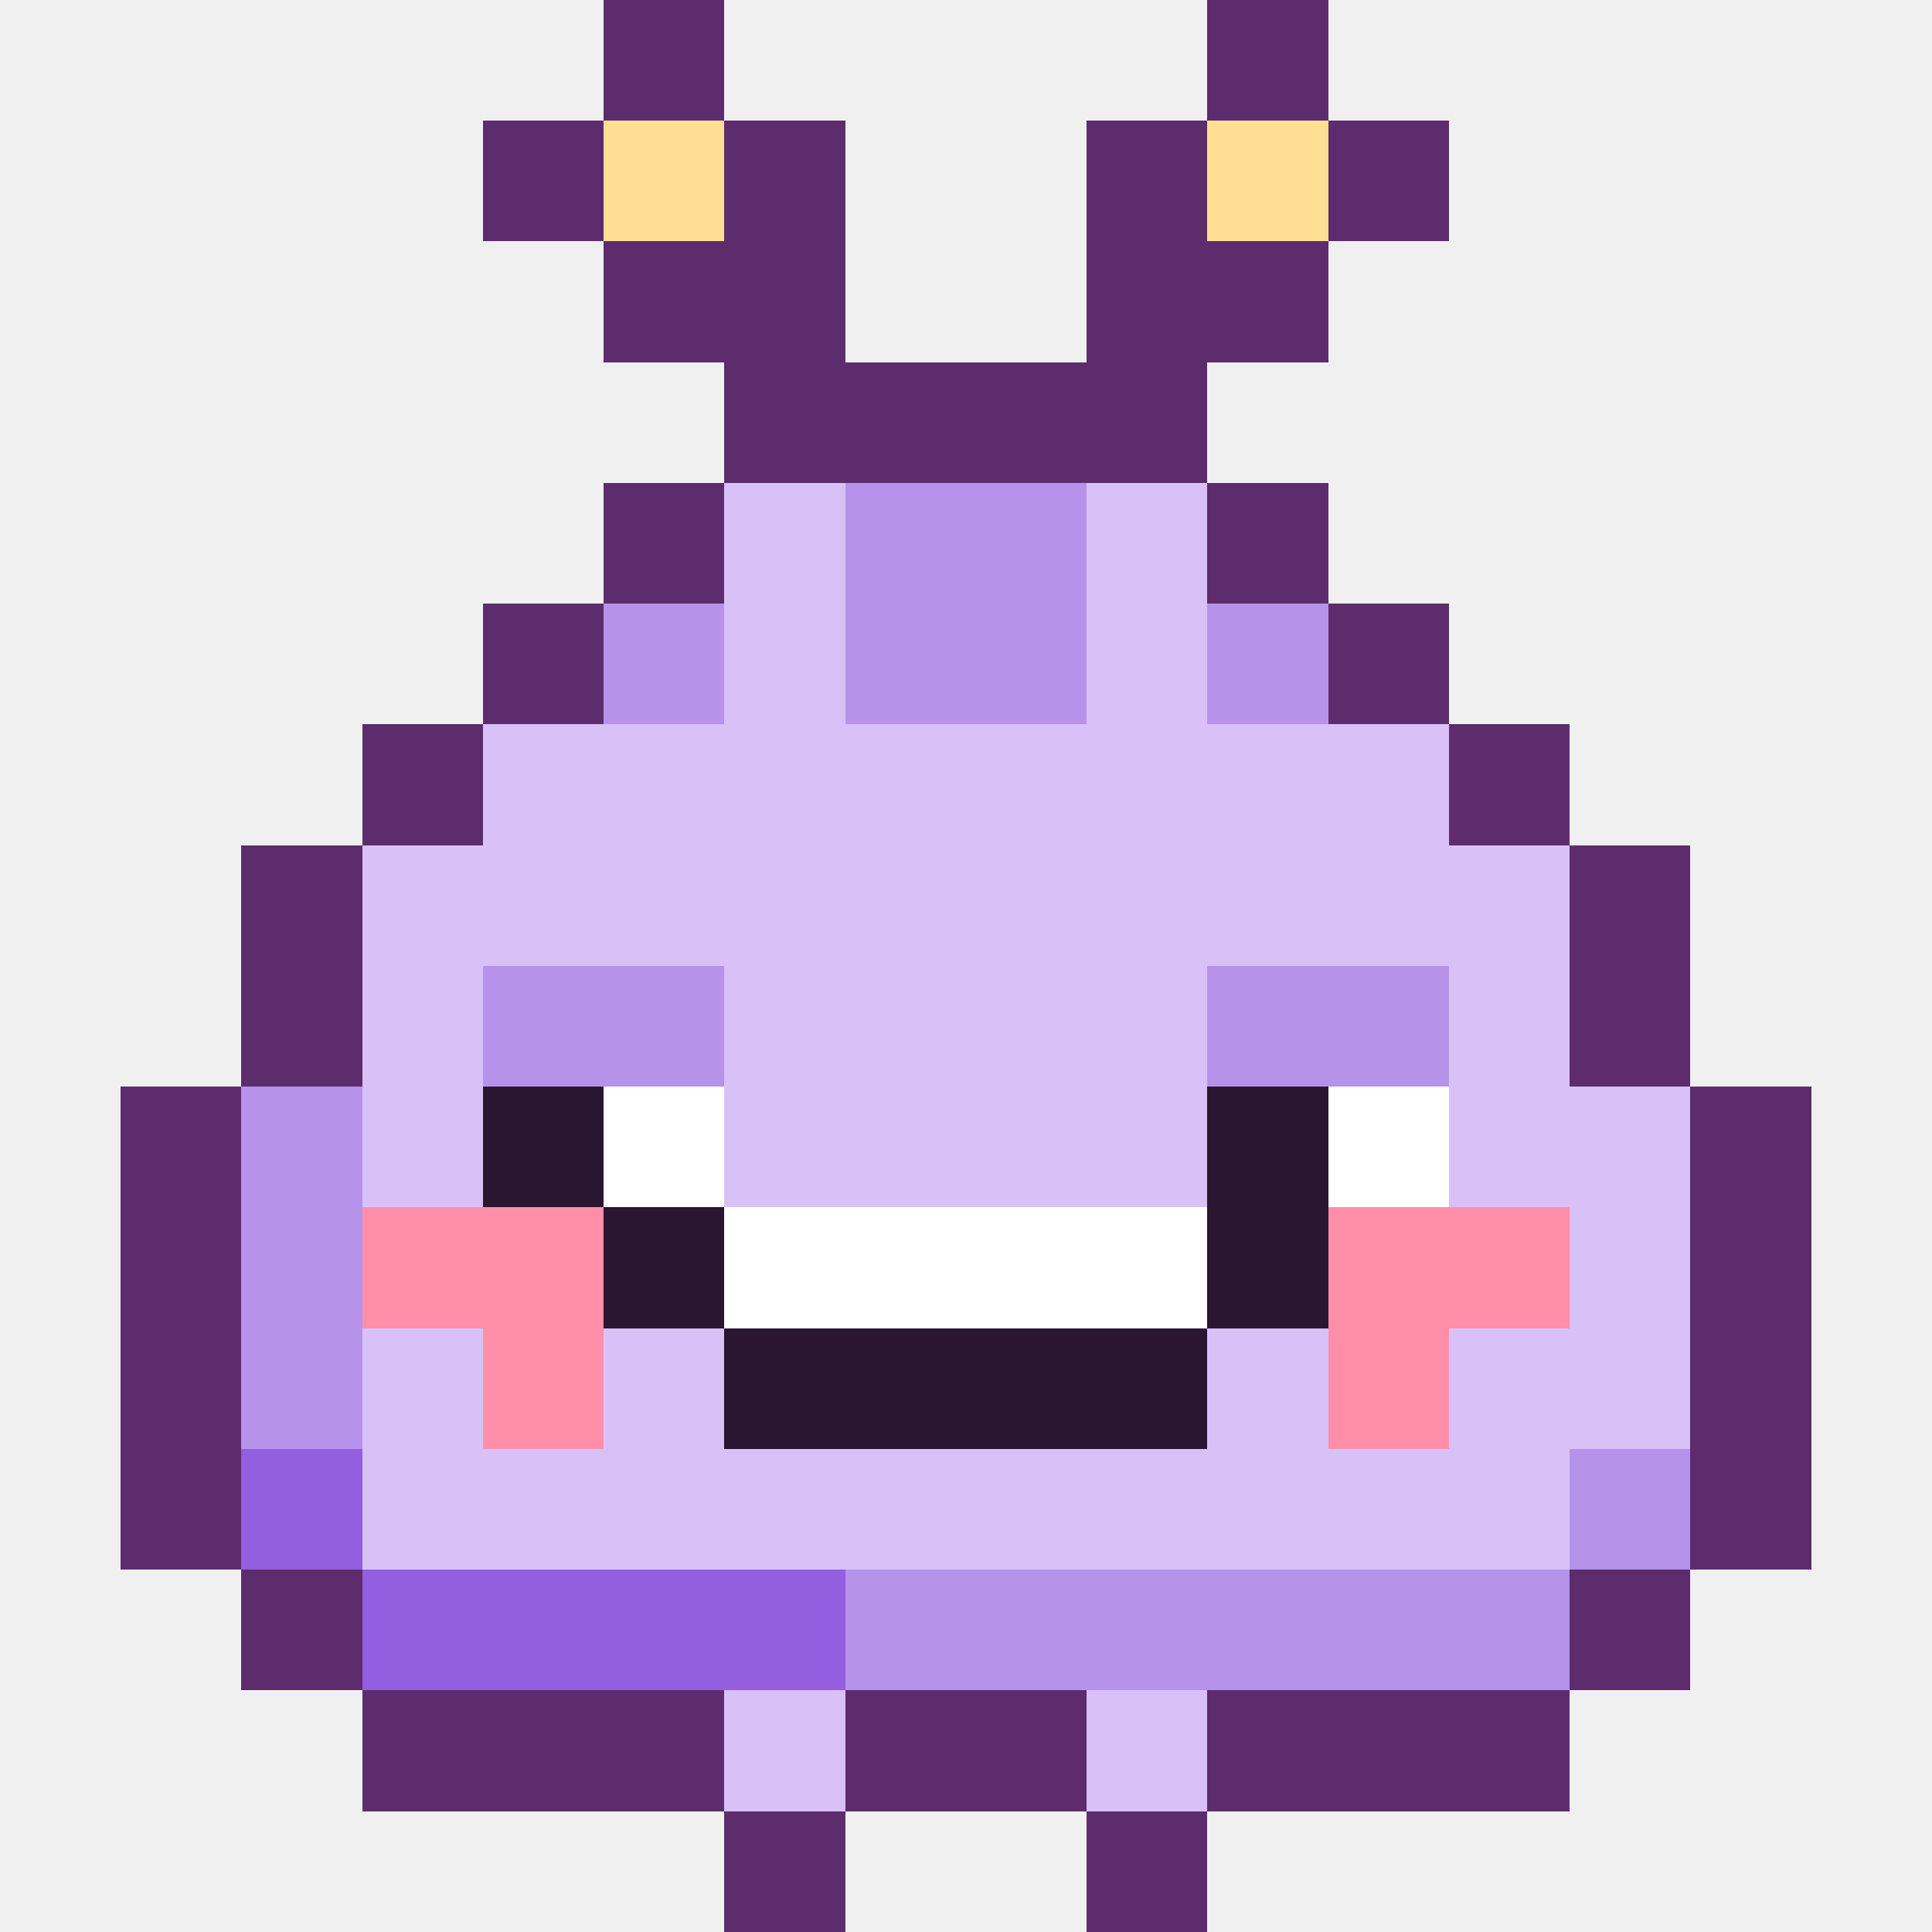
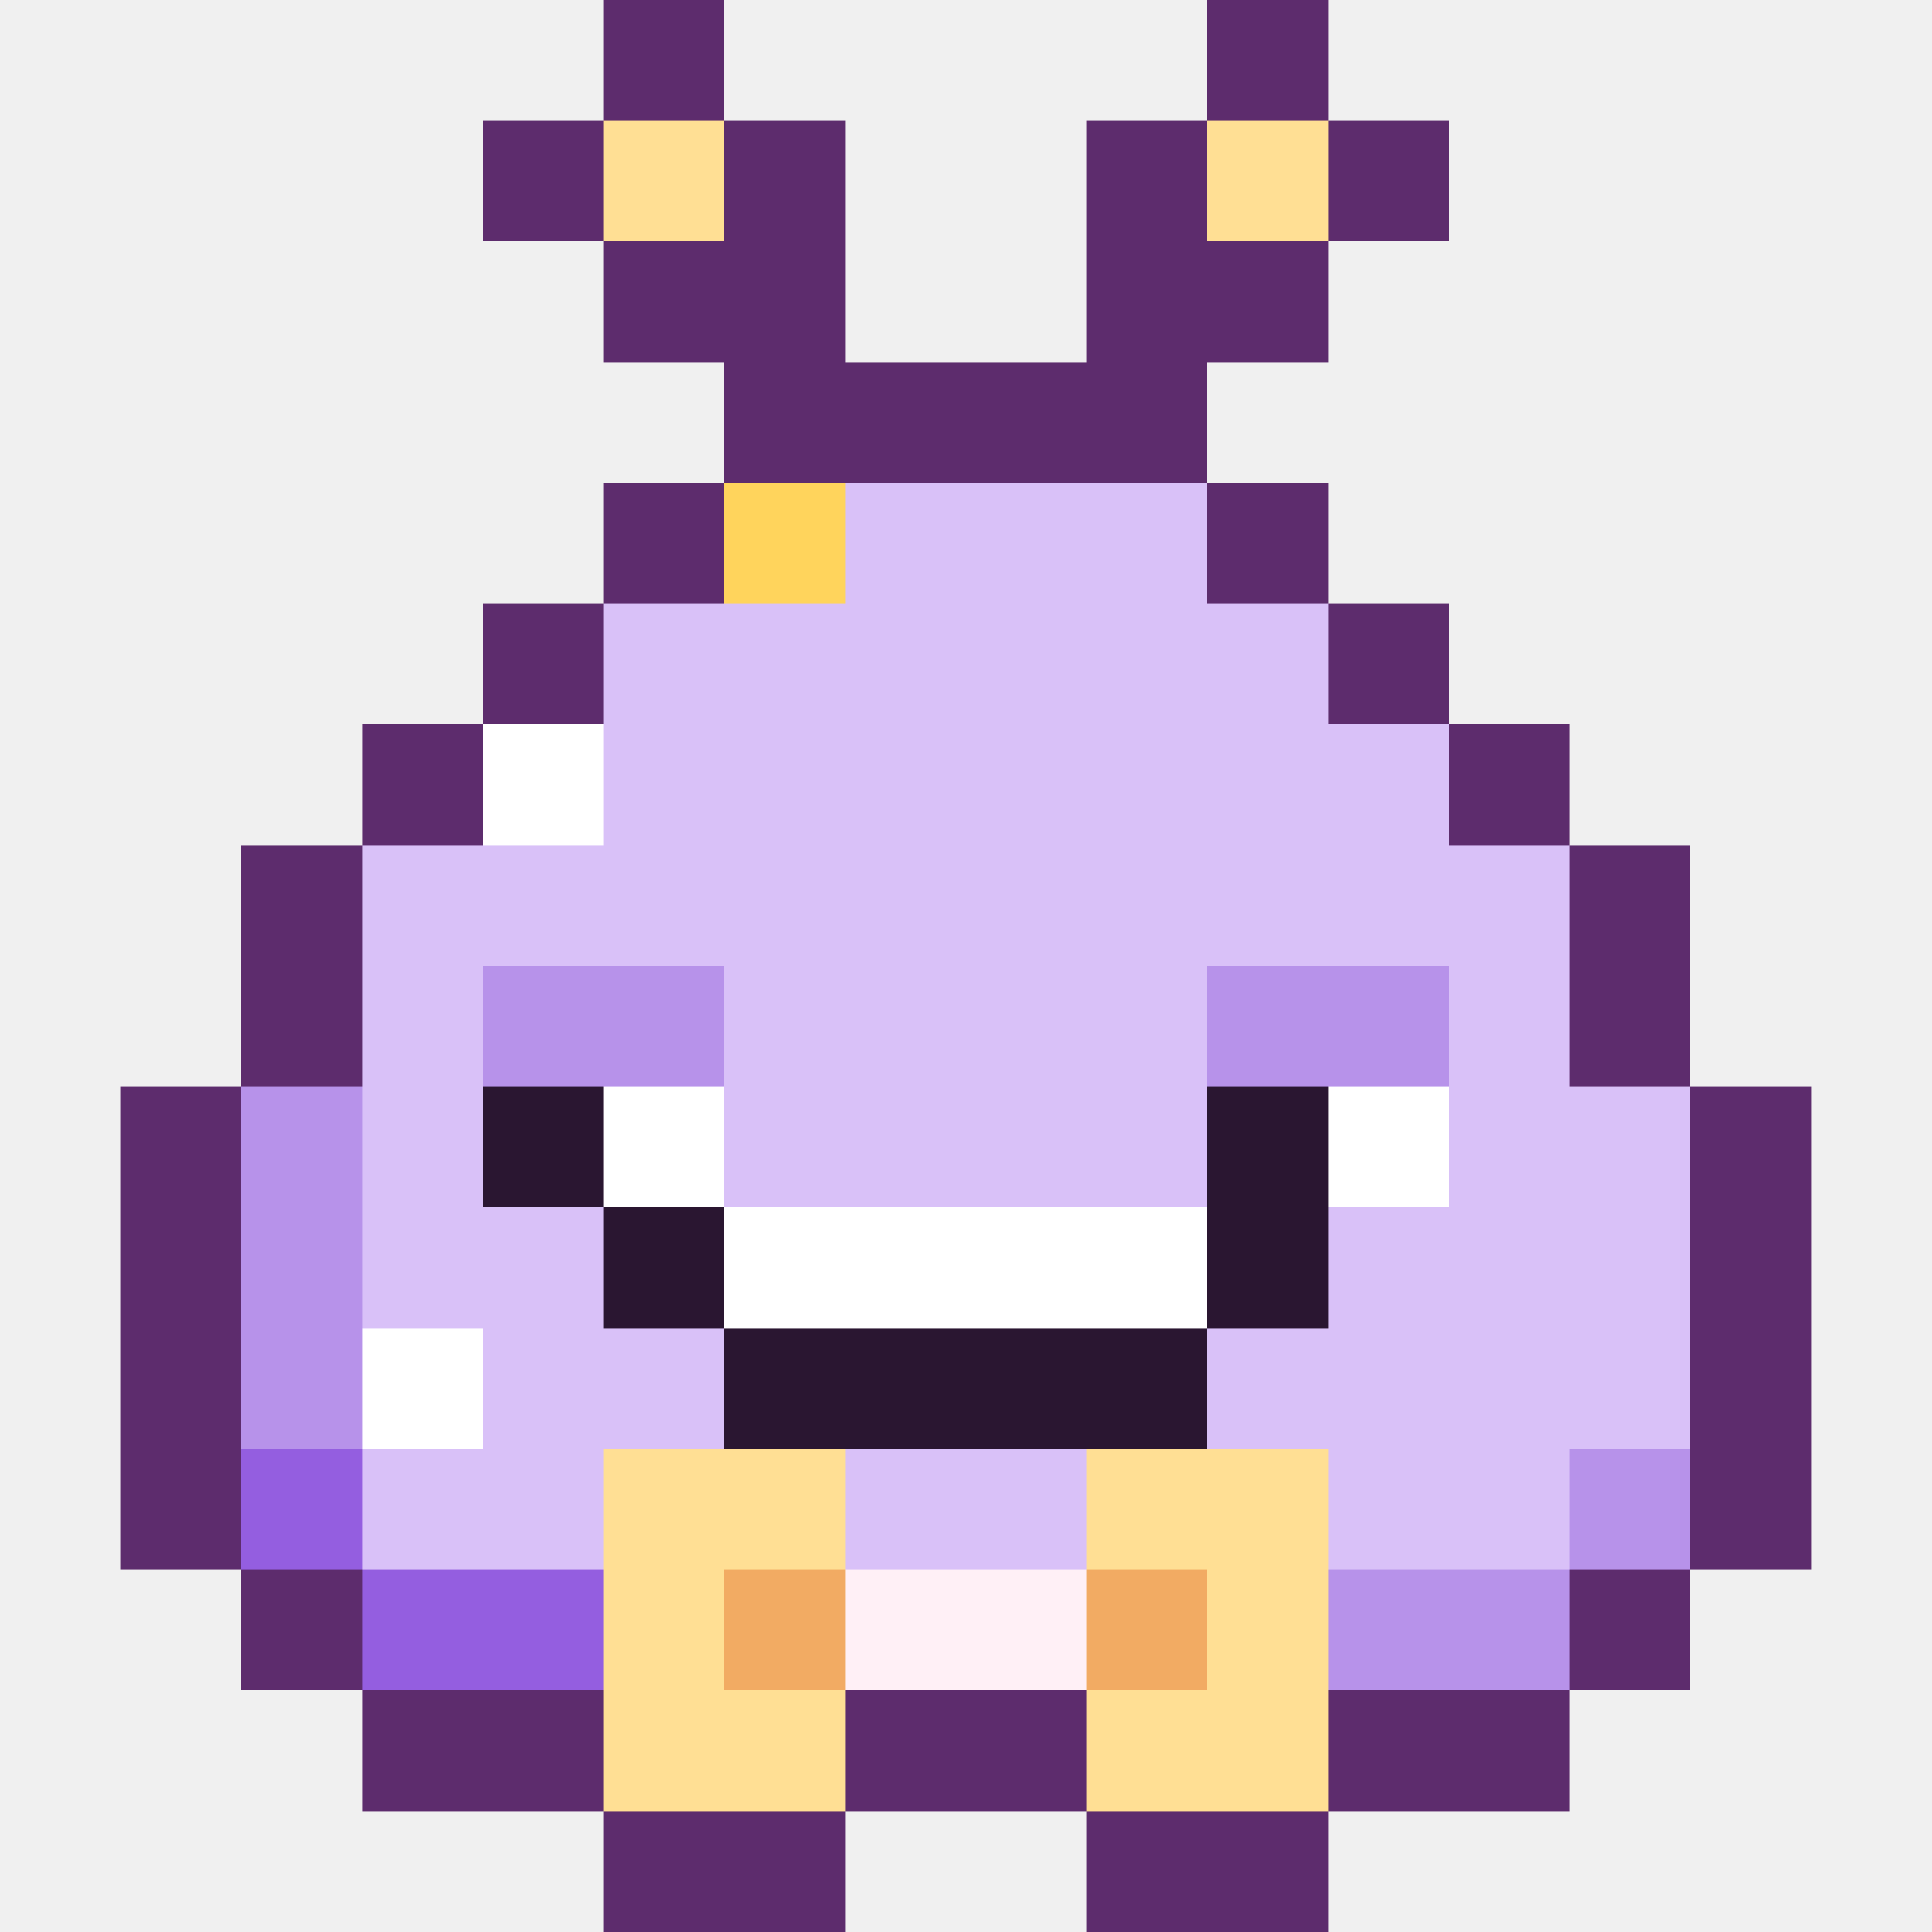
<svg xmlns="http://www.w3.org/2000/svg" width="256" height="256" viewBox="0 0 256 256" shape-rendering="crispEdges" role="presentation" aria-hidden="true">
  <g>
    <rect x="80" y="0" width="16" height="16" fill="#5D2C6D" />
    <rect x="160" y="0" width="16" height="16" fill="#5D2C6D" />
    <rect x="64" y="16" width="16" height="16" fill="#5D2C6D" />
    <rect x="80" y="16" width="16" height="16" fill="#FFDF94" />
    <rect x="96" y="16" width="16" height="16" fill="#5D2C6D" />
    <rect x="144" y="16" width="16" height="16" fill="#5D2C6D" />
    <rect x="160" y="16" width="16" height="16" fill="#FFDF94" />
    <rect x="176" y="16" width="16" height="16" fill="#5D2C6D" />
    <rect x="80" y="32" width="32" height="16" fill="#5D2C6D" />
    <rect x="144" y="32" width="32" height="16" fill="#5D2C6D" />
    <rect x="96" y="48" width="64" height="16" fill="#5D2C6D" />
    <rect x="80" y="64" width="16" height="16" fill="#5D2C6D" />
-     <rect x="96" y="64" width="16" height="16" fill="#D9C1F8" />
-     <rect x="112" y="64" width="32" height="16" fill="#B792EA" />
-     <rect x="144" y="64" width="16" height="16" fill="#D9C1F8" />
+     <rect x="96" y="64" width="16" height="16" fill="#FFD45C" />
+     <rect x="112" y="64" width="48" height="16" fill="#D9C1F8" />
    <rect x="160" y="64" width="16" height="16" fill="#5D2C6D" />
    <rect x="64" y="80" width="16" height="16" fill="#5D2C6D" />
-     <rect x="80" y="80" width="16" height="16" fill="#B792EA" />
-     <rect x="96" y="80" width="16" height="16" fill="#D9C1F8" />
-     <rect x="112" y="80" width="32" height="16" fill="#B792EA" />
-     <rect x="144" y="80" width="16" height="16" fill="#D9C1F8" />
-     <rect x="160" y="80" width="16" height="16" fill="#B792EA" />
+     <rect x="80" y="80" width="96" height="16" fill="#D9C1F8" />
    <rect x="176" y="80" width="16" height="16" fill="#5D2C6D" />
    <rect x="48" y="96" width="16" height="16" fill="#5D2C6D" />
-     <rect x="64" y="96" width="128" height="16" fill="#D9C1F8" />
+     <rect x="64" y="96" width="16" height="16" fill="#FFFFFF" />
+     <rect x="80" y="96" width="112" height="16" fill="#D9C1F8" />
    <rect x="192" y="96" width="16" height="16" fill="#5D2C6D" />
    <rect x="32" y="112" width="16" height="16" fill="#5D2C6D" />
    <rect x="48" y="112" width="160" height="16" fill="#D9C1F8" />
    <rect x="208" y="112" width="16" height="16" fill="#5D2C6D" />
    <rect x="32" y="128" width="16" height="16" fill="#5D2C6D" />
    <rect x="48" y="128" width="16" height="16" fill="#D9C1F8" />
    <rect x="64" y="128" width="32" height="16" fill="#B792EA" />
    <rect x="96" y="128" width="64" height="16" fill="#D9C1F8" />
    <rect x="160" y="128" width="32" height="16" fill="#B792EA" />
    <rect x="192" y="128" width="16" height="16" fill="#D9C1F8" />
    <rect x="208" y="128" width="16" height="16" fill="#5D2C6D" />
    <rect x="16" y="144" width="16" height="16" fill="#5D2C6D" />
    <rect x="32" y="144" width="16" height="16" fill="#B792EA" />
    <rect x="48" y="144" width="16" height="16" fill="#D9C1F8" />
    <rect x="64" y="144" width="16" height="16" fill="#2A1631" />
    <rect x="80" y="144" width="16" height="16" fill="#FFFFFF" />
    <rect x="96" y="144" width="64" height="16" fill="#D9C1F8" />
    <rect x="160" y="144" width="16" height="16" fill="#2A1631" />
    <rect x="176" y="144" width="16" height="16" fill="#FFFFFF" />
    <rect x="192" y="144" width="32" height="16" fill="#D9C1F8" />
    <rect x="224" y="144" width="16" height="16" fill="#5D2C6D" />
    <rect x="16" y="160" width="16" height="16" fill="#5D2C6D" />
    <rect x="32" y="160" width="16" height="16" fill="#B792EA" />
-     <rect x="48" y="160" width="32" height="16" fill="#FF8FA8" />
+     <rect x="48" y="160" width="32" height="16" fill="#D9C1F8" />
    <rect x="80" y="160" width="16" height="16" fill="#2A1631" />
    <rect x="96" y="160" width="64" height="16" fill="#FFFFFF" />
    <rect x="160" y="160" width="16" height="16" fill="#2A1631" />
-     <rect x="176" y="160" width="32" height="16" fill="#FF8FA8" />
-     <rect x="208" y="160" width="16" height="16" fill="#D9C1F8" />
+     <rect x="176" y="160" width="48" height="16" fill="#D9C1F8" />
    <rect x="224" y="160" width="16" height="16" fill="#5D2C6D" />
    <rect x="16" y="176" width="16" height="16" fill="#5D2C6D" />
    <rect x="32" y="176" width="16" height="16" fill="#B792EA" />
-     <rect x="48" y="176" width="16" height="16" fill="#D9C1F8" />
-     <rect x="64" y="176" width="16" height="16" fill="#FF8FA8" />
-     <rect x="80" y="176" width="16" height="16" fill="#D9C1F8" />
+     <rect x="48" y="176" width="16" height="16" fill="#FFFFFF" />
+     <rect x="64" y="176" width="32" height="16" fill="#D9C1F8" />
    <rect x="96" y="176" width="64" height="16" fill="#2A1631" />
-     <rect x="160" y="176" width="16" height="16" fill="#D9C1F8" />
-     <rect x="176" y="176" width="16" height="16" fill="#FF8FA8" />
-     <rect x="192" y="176" width="32" height="16" fill="#D9C1F8" />
+     <rect x="160" y="176" width="64" height="16" fill="#D9C1F8" />
    <rect x="224" y="176" width="16" height="16" fill="#5D2C6D" />
    <rect x="16" y="192" width="16" height="16" fill="#5D2C6D" />
    <rect x="32" y="192" width="16" height="16" fill="#945EE0" />
-     <rect x="48" y="192" width="160" height="16" fill="#D9C1F8" />
+     <rect x="48" y="192" width="32" height="16" fill="#D9C1F8" />
+     <rect x="80" y="192" width="32" height="16" fill="#FFDF94" />
+     <rect x="112" y="192" width="32" height="16" fill="#D9C1F8" />
+     <rect x="144" y="192" width="32" height="16" fill="#FFDF94" />
+     <rect x="176" y="192" width="32" height="16" fill="#D9C1F8" />
    <rect x="208" y="192" width="16" height="16" fill="#B792EA" />
    <rect x="224" y="192" width="16" height="16" fill="#5D2C6D" />
    <rect x="32" y="208" width="16" height="16" fill="#5D2C6D" />
-     <rect x="48" y="208" width="64" height="16" fill="#945EE0" />
-     <rect x="112" y="208" width="96" height="16" fill="#B792EA" />
+     <rect x="48" y="208" width="32" height="16" fill="#945EE0" />
+     <rect x="80" y="208" width="16" height="16" fill="#FFDF94" />
+     <rect x="96" y="208" width="16" height="16" fill="#F2AB63" />
+     <rect x="112" y="208" width="32" height="16" fill="#FFF0F6" />
+     <rect x="144" y="208" width="16" height="16" fill="#F2AB63" />
+     <rect x="160" y="208" width="16" height="16" fill="#FFDF94" />
+     <rect x="176" y="208" width="32" height="16" fill="#B792EA" />
    <rect x="208" y="208" width="16" height="16" fill="#5D2C6D" />
-     <rect x="48" y="224" width="48" height="16" fill="#5D2C6D" />
-     <rect x="96" y="224" width="16" height="16" fill="#D9C1F8" />
+     <rect x="48" y="224" width="32" height="16" fill="#5D2C6D" />
+     <rect x="80" y="224" width="32" height="16" fill="#FFDF94" />
    <rect x="112" y="224" width="32" height="16" fill="#5D2C6D" />
-     <rect x="144" y="224" width="16" height="16" fill="#D9C1F8" />
-     <rect x="160" y="224" width="48" height="16" fill="#5D2C6D" />
-     <rect x="96" y="240" width="16" height="16" fill="#5D2C6D" />
-     <rect x="144" y="240" width="16" height="16" fill="#5D2C6D" />
+     <rect x="144" y="224" width="32" height="16" fill="#FFDF94" />
+     <rect x="176" y="224" width="32" height="16" fill="#5D2C6D" />
+     <rect x="80" y="240" width="32" height="16" fill="#5D2C6D" />
+     <rect x="144" y="240" width="32" height="16" fill="#5D2C6D" />
  </g>
</svg>
